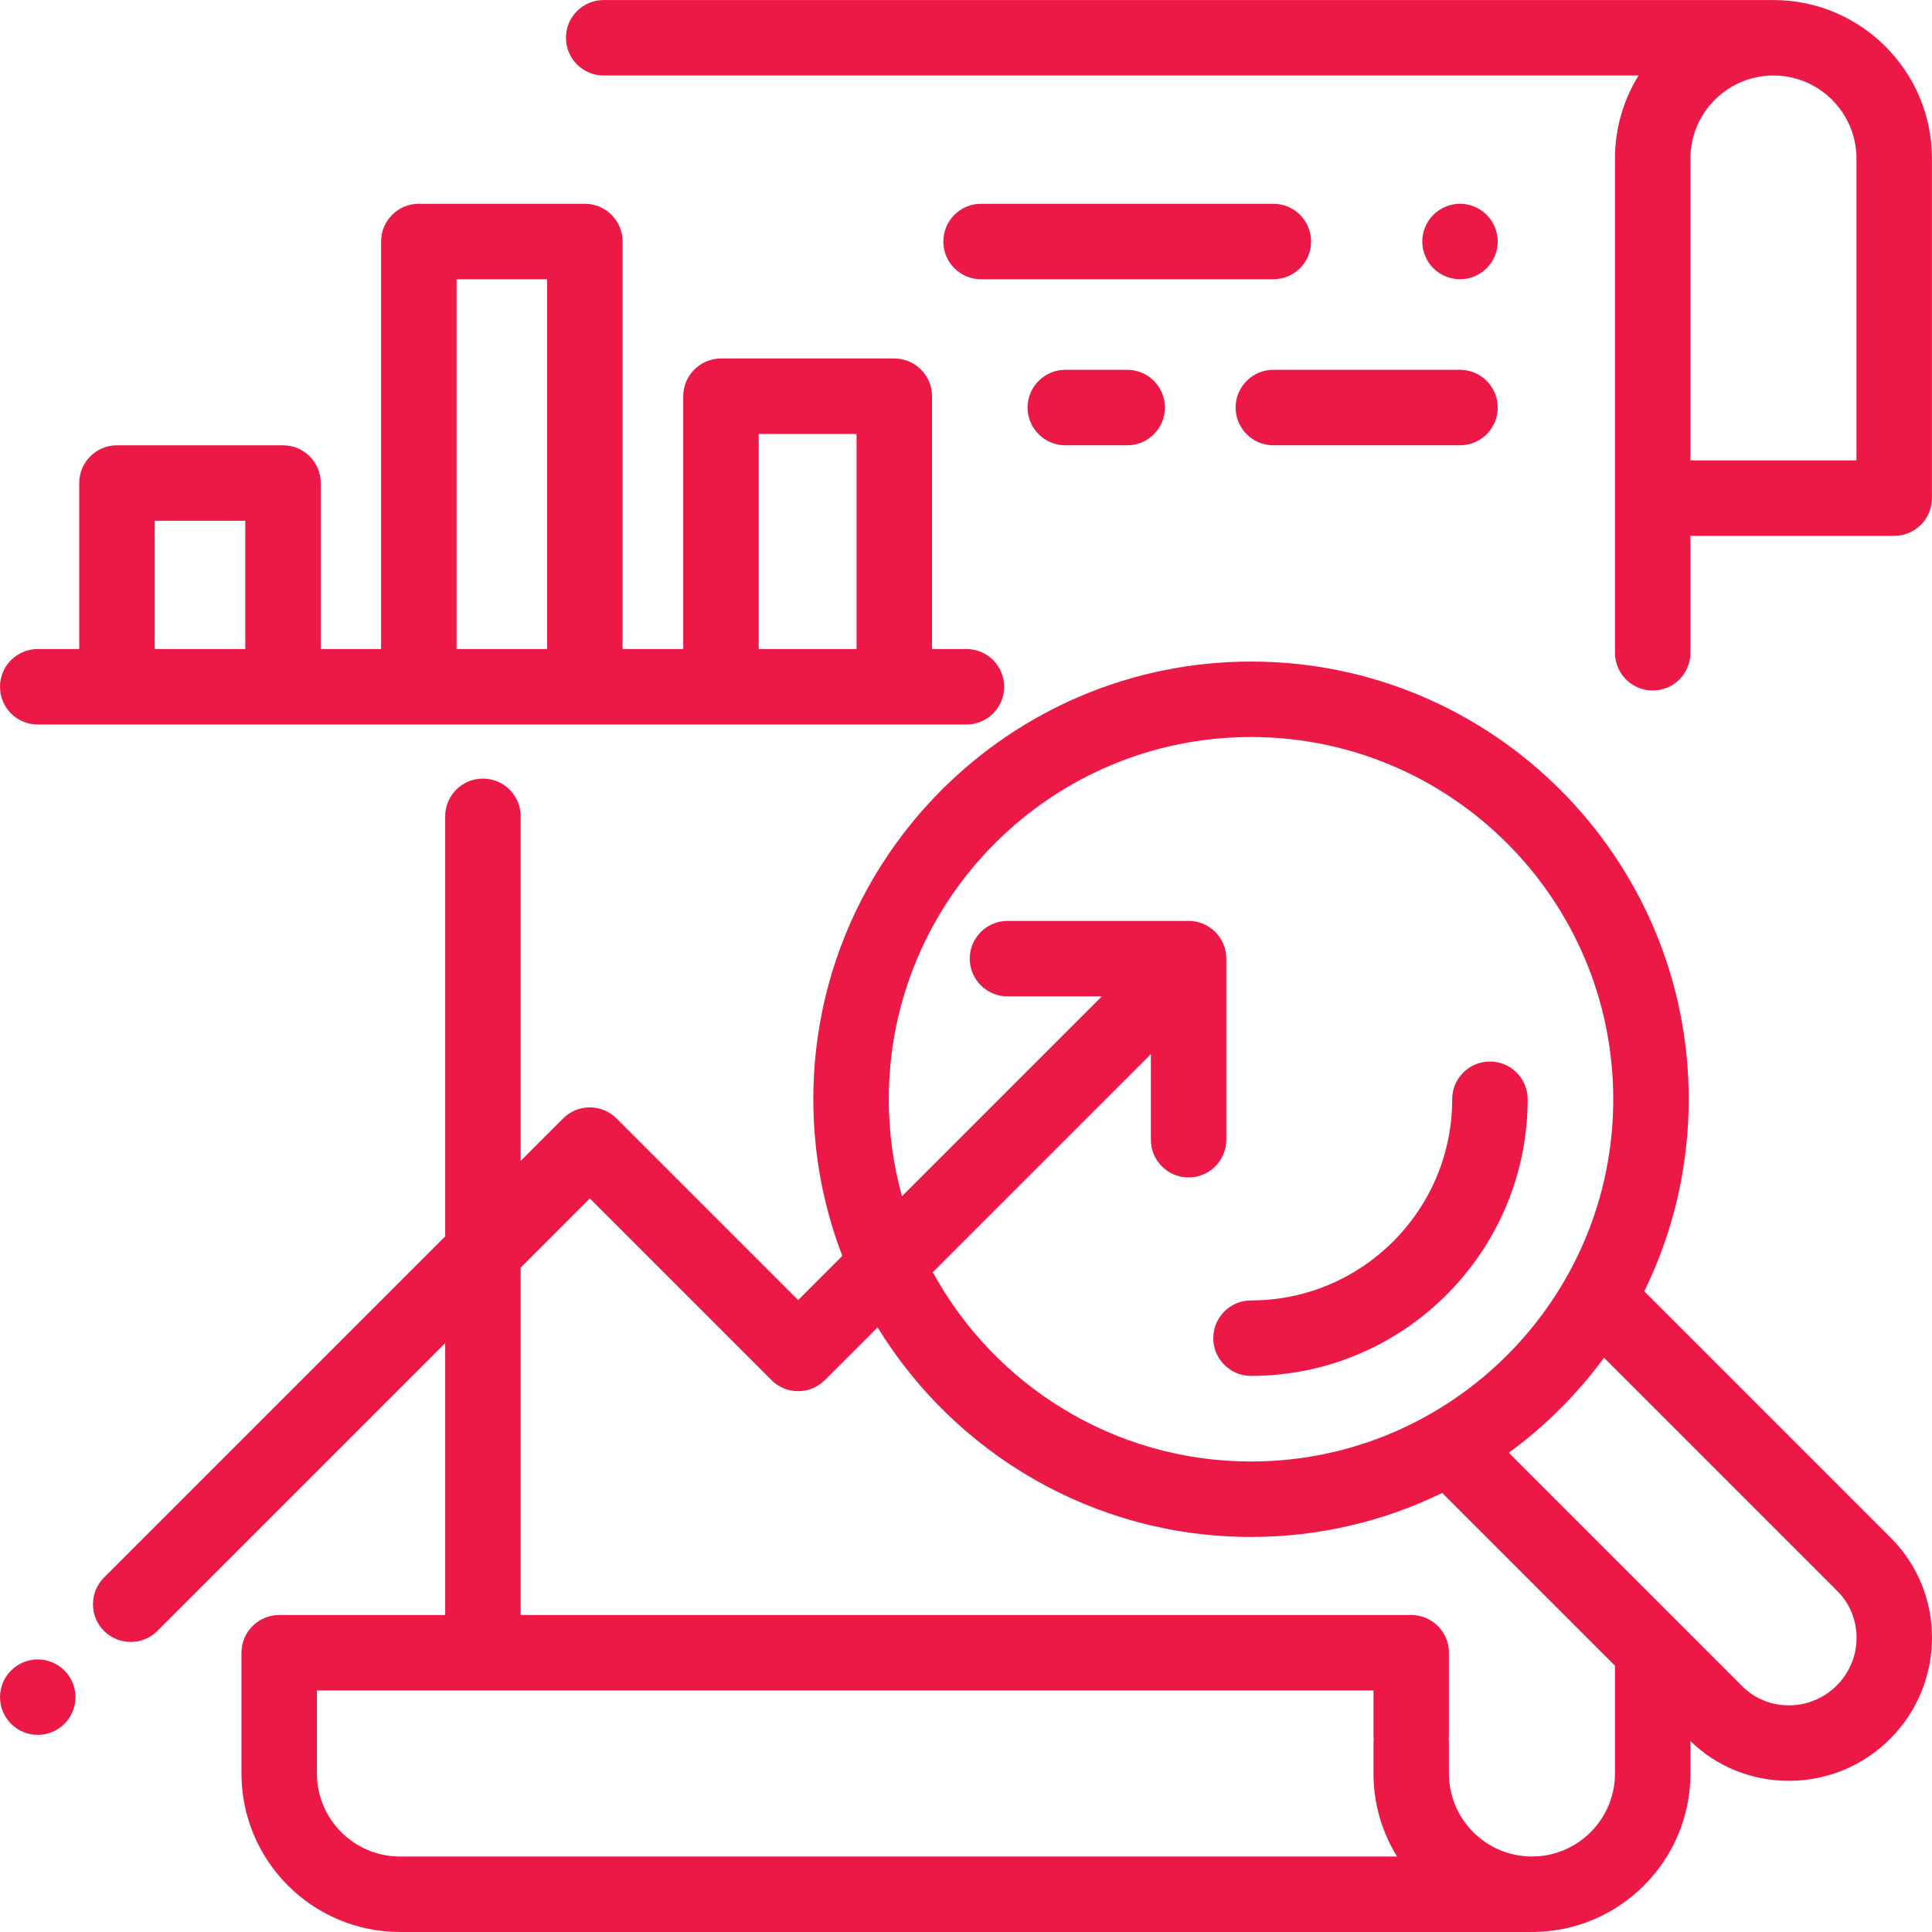
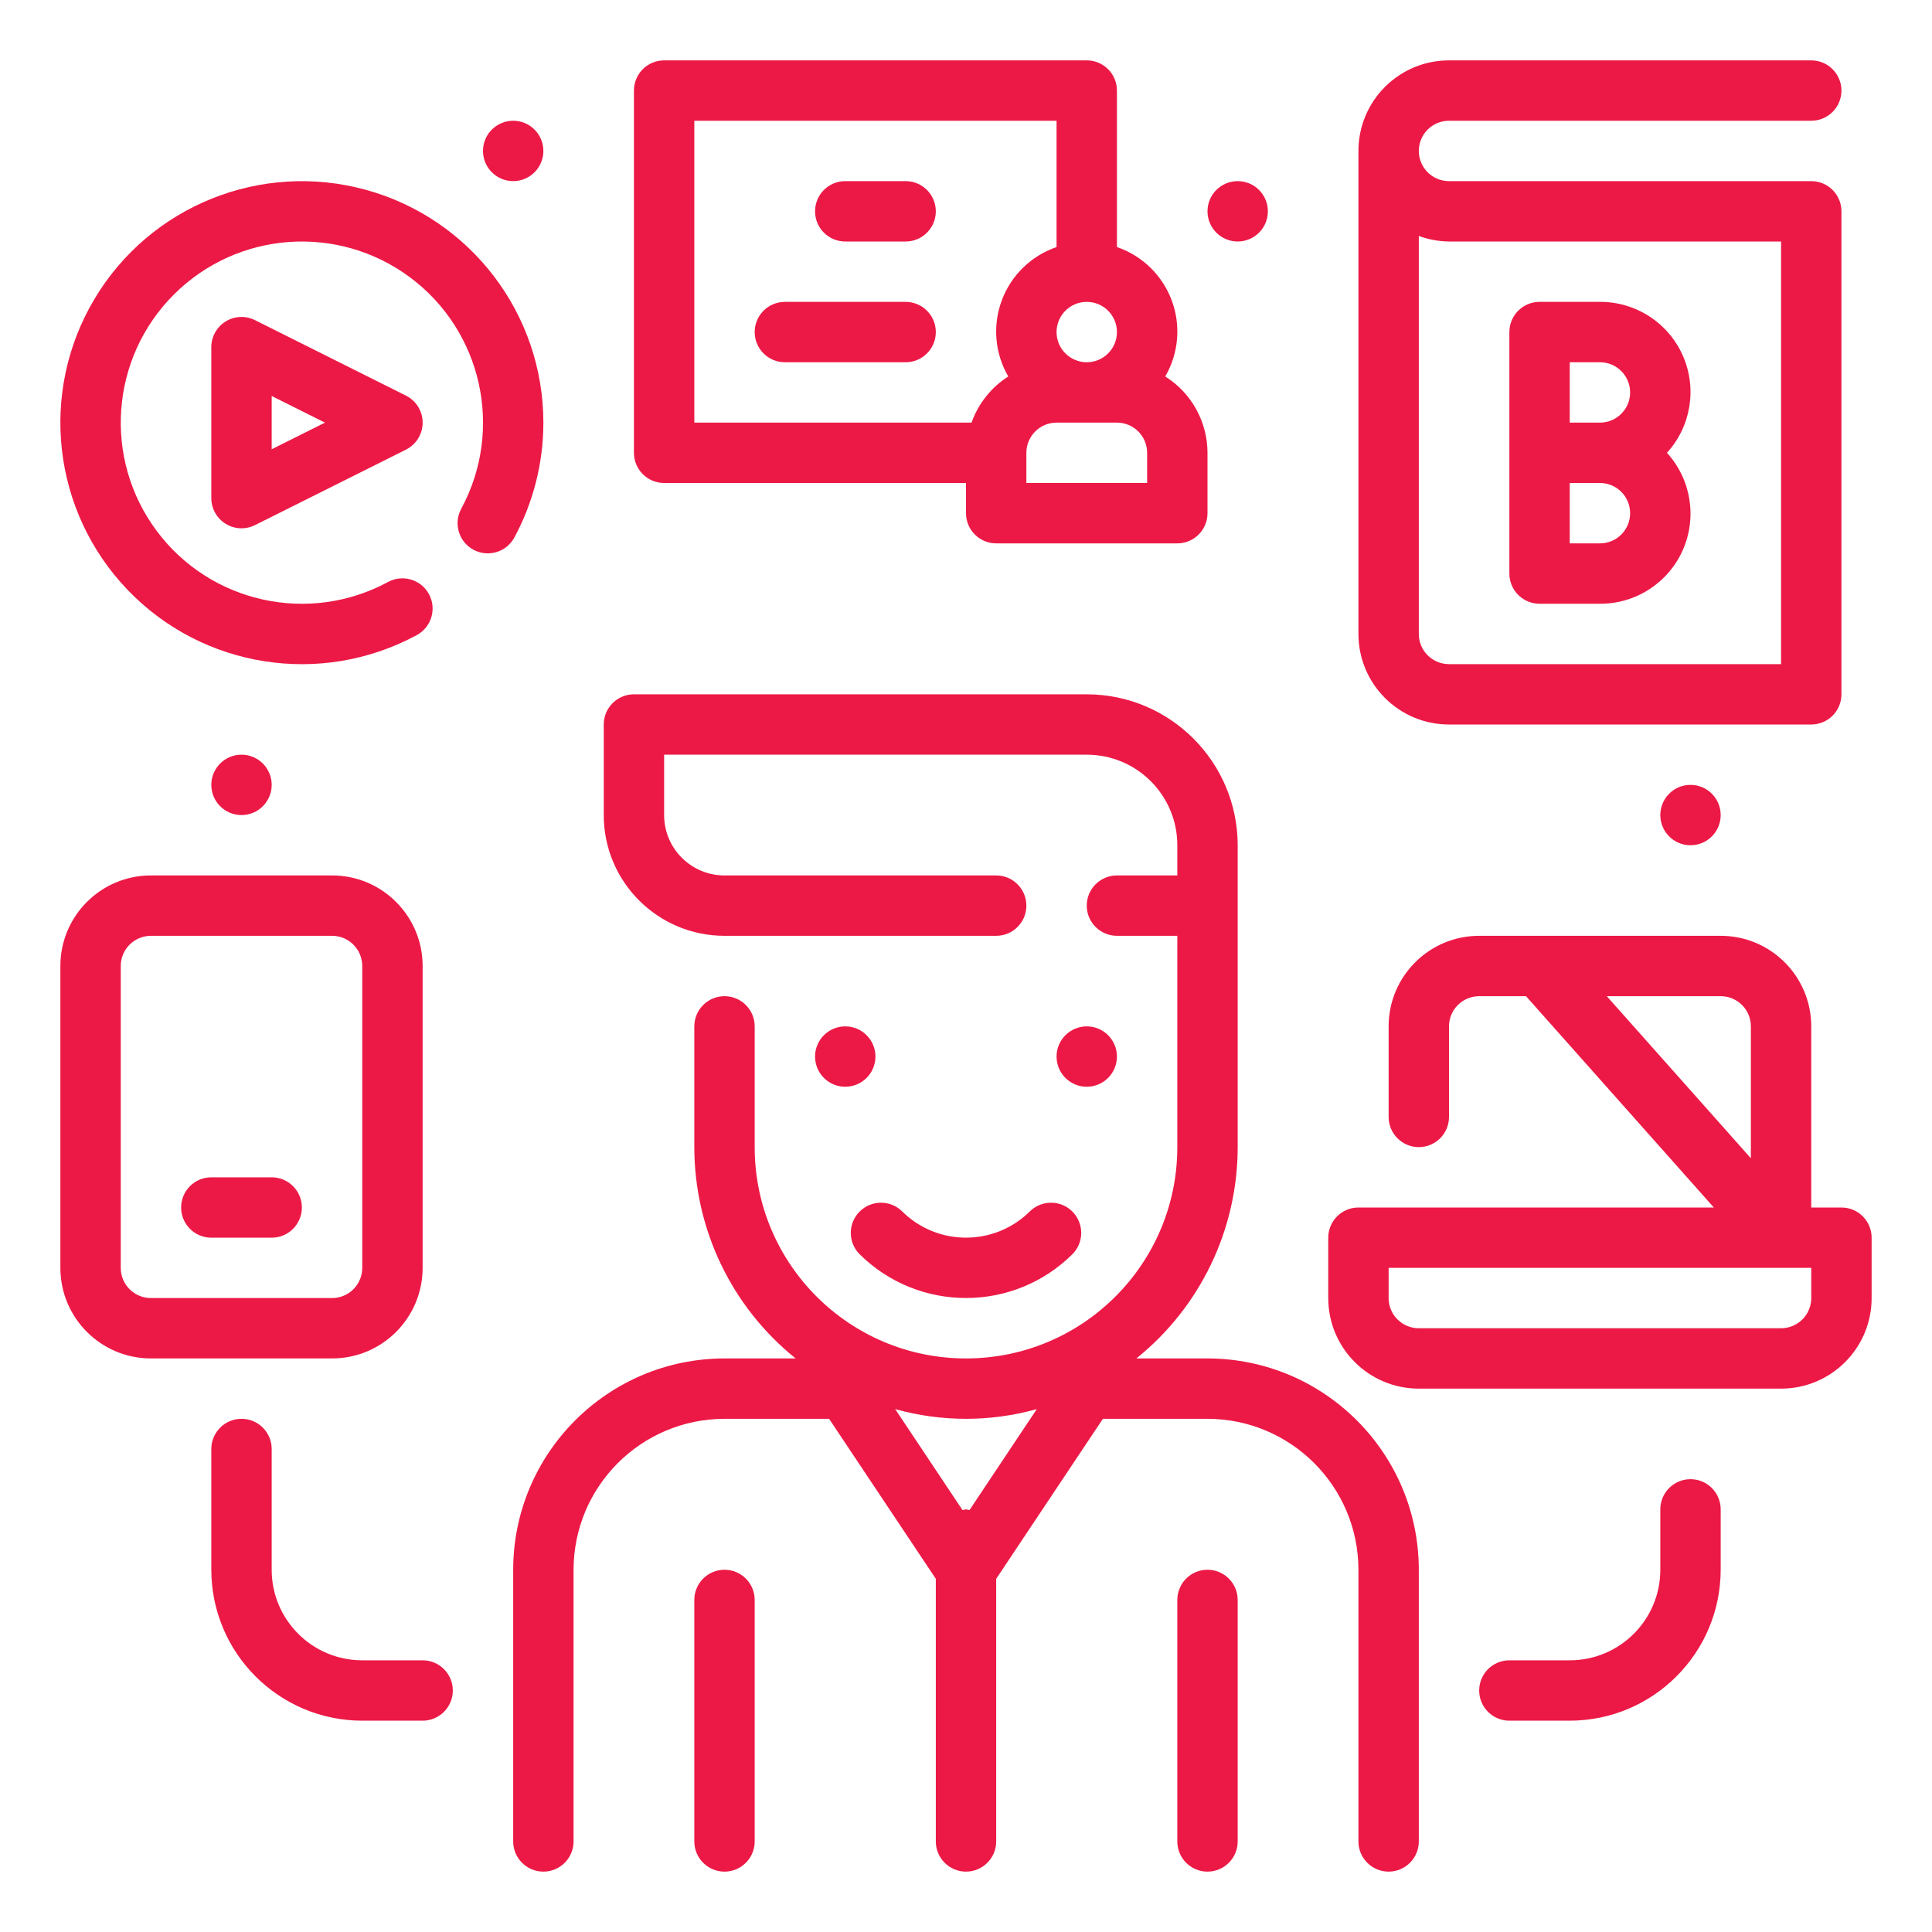
- <svg xmlns="http://www.w3.org/2000/svg" fill="#ec1946" version="1.1" id="Capa_1" x="0px" y="0px" viewBox="0 0 512 512" style="enable-background:new 0 0 512 512;" xml:space="preserve">
-   <g>
+ <svg xmlns="http://www.w3.org/2000/svg" fill="#ec1946" viewBox="0 0 64 64" width="512" height="512">
+   <g id="Outline">
    <g>
-       <path d="M469.984,0.008c-1.826,0-7.094,0-8,0H159.981c-5.523,0-10,4.478-10,10s4.477,10,10,10h274.247    c-3.954,6.403-6.242,13.937-6.242,21.999v130.982c0,5.522,4.477,10,10,10s10-4.478,10-10v-30.985h53.998c5.523,0,10-4.478,10-10    V42.007C511.983,18.849,493.143,0.008,469.984,0.008z M491.984,122.004h-43.999V42.007c0-12.131,9.869-21.999,21.999-21.999    s21.999,9.869,21.999,21.999V122.004z" />
+       <path d="M24,52a1,1,0,0,0-1,1v8a1,1,0,0,0,2,0V53A1,1,0,0,0,24,52Z" />
+       <path d="M40,52a1,1,0,0,0-1,1v8a1,1,0,0,0,2,0V53A1,1,0,0,0,40,52Z" />
+       <circle cx="36" cy="35" r="1" />
+       <circle cx="28" cy="35" r="1" />
+       <path d="M34.122,40.122a3.006,3.006,0,0,1-4.244,0,1,1,0,0,0-1.414,1.414,5.007,5.007,0,0,0,7.072,0,1,1,0,0,0-1.414-1.414Z" />
+       <path d="M40,45H37.644A8.983,8.983,0,0,0,41,38V28a5.006,5.006,0,0,0-5-5H21a1,1,0,0,0-1,1v3a4,4,0,0,0,4,4h9a1,1,0,0,0,0-2H24a2,2,0,0,1-2-2V25H36a3,3,0,0,1,3,3v1H37a1,1,0,0,0,0,2h2v7a7,7,0,0,1-14,0V34a1,1,0,0,0-2,0v4a8.983,8.983,0,0,0,3.356,7H24a7.008,7.008,0,0,0-7,7v9a1,1,0,0,0,2,0V52a5.006,5.006,0,0,1,5-5h3.465L31,52.3V61a1,1,0,0,0,2,0V52.3L36.535,47H40a5.006,5.006,0,0,1,5,5v9a1,1,0,0,0,2,0V52A7.008,7.008,0,0,0,40,45Zm-5.655,1.679-2.229,3.344A1.133,1.133,0,0,0,32,50a1.133,1.133,0,0,0-.116.023l-2.229-3.344a8.726,8.726,0,0,0,4.69,0Z" />
+       <path d="M48,24H60a1,1,0,0,0,1-1V7a1,1,0,0,0-1-1H48a1,1,0,0,1,0-2H60a1,1,0,0,0,0-2H48a3,3,0,0,0-3,3V21A3,3,0,0,0,48,24ZM48,8H59V22H48a1,1,0,0,1-1-1V7.816A2.966,2.966,0,0,0,48,8Z" />
+       <path d="M51,20h2a2.987,2.987,0,0,0,2.22-5A2.987,2.987,0,0,0,53,10H51a1,1,0,0,0-1,1v8A1,1,0,0,0,51,20Zm2-2H52V16h1a1,1,0,0,1,0,2Zm-1-6h1a1,1,0,0,1,0,2H52Z" />
+       <path d="M22,16H32v1a1,1,0,0,0,1,1h6a1,1,0,0,0,1-1V15a2.994,2.994,0,0,0-1.4-2.529A2.959,2.959,0,0,0,37,8.184V3a1,1,0,0,0-1-1H22a1,1,0,0,0-1,1V15A1,1,0,0,0,22,16Zm13-5a1,1,0,1,1,1,1A1,1,0,0,1,35,11Zm3,5H34V15a1,1,0,0,1,1-1h2a1,1,0,0,1,1,1ZM23,4H35V8.184a2.959,2.959,0,0,0-1.6,4.287A3,3,0,0,0,32.184,14H23Z" />
+       <path d="M28,8h2a1,1,0,0,0,0-2H28a1,1,0,0,0,0,2Z" />
+       <path d="M30,10H26a1,1,0,0,0,0,2h4a1,1,0,0,0,0-2Z" />
+       <path d="M14,42V32a3,3,0,0,0-3-3H5a3,3,0,0,0-3,3V42a3,3,0,0,0,3,3h6A3,3,0,0,0,14,42ZM4,42V32a1,1,0,0,1,1-1h6a1,1,0,0,1,1,1V42a1,1,0,0,1-1,1H5A1,1,0,0,1,4,42Z" />
+       <path d="M9,39H7a1,1,0,0,0,0,2H9a1,1,0,0,0,0-2Z" />
+       <path d="M61,40H60V34a3,3,0,0,0-3-3H49a3,3,0,0,0-3,3v3a1,1,0,0,0,2,0V34a1,1,0,0,1,1-1h1.551l6.222,7H45a1,1,0,0,0-1,1v2a3,3,0,0,0,3,3H59a3,3,0,0,0,3-3V41A1,1,0,0,0,61,40Zm-4-7a1,1,0,0,1,1,1v4.369L53.227,33Zm3,10a1,1,0,0,1-1,1H47a1,1,0,0,1-1-1V42H60Z" />
+       <circle cx="56" cy="27" r="1" />
+       <circle cx="41" cy="7" r="1" />
+       <circle cx="17" cy="5" r="1" />
+       <circle cx="8" cy="26" r="1" />
+       <path d="M14,55H12a3,3,0,0,1-3-3V48a1,1,0,0,0-2,0v4a5.006,5.006,0,0,0,5,5h2a1,1,0,0,0,0-2Z" />
+       <path d="M56,49a1,1,0,0,0-1,1v2a3,3,0,0,1-3,3H50a1,1,0,0,0,0,2h2a5.006,5.006,0,0,0,5-5V50A1,1,0,0,0,56,49Z" />
+       <path d="M8.447,10.605A1,1,0,0,0,7,11.5v5a1,1,0,0,0,1.447.895l5-2.5a1,1,0,0,0,0-1.79ZM9,14.882V13.118L10.764,14Z" />
+       <path d="M18,14a8,8,0,1,0-4.193,7.038,1,1,0,0,0-.953-1.759,6,6,0,1,1,2.425-2.425,1,1,0,0,0,1.759.953A8.023,8.023,0,0,0,18,14Z" />
    </g>
  </g>
-   <g>
-     <g>
-       <path d="M501.072,407.524l-65.32-65.32c7.538-15.374,11.778-32.645,11.778-50.89c0-63.961-52.036-115.996-115.996-115.996    s-115.996,52.035-115.996,115.996c0,14.623,2.727,28.62,7.688,41.518l-11.705,11.705l-48.143-48.144    c-1.875-1.875-4.419-2.929-7.071-2.929c-2.652,0-5.196,1.054-7.071,2.929l-11.255,11.255v-91.312c0-5.522-4.477-10-10-10    c-5.523,0-10,4.478-10,10v111.312l-90.415,90.416c-3.905,3.905-3.905,10.237,0,14.143c1.953,1.952,4.512,2.929,7.071,2.929    s5.119-0.977,7.071-2.929l76.273-76.273v72.064H73.989c-5.523,0-10,4.478-10,10v31.999c0,23.158,18.84,41.999,41.999,41.999    h299.998c23.159,0,42-18.841,42-42.001v-8.585c6.996,6.791,16.218,10.525,26.067,10.525c0.062,0,0.125-0.001,0.188-0.001    c10.072-0.049,19.533-3.991,26.643-11.101C515.632,446.082,515.717,422.169,501.072,407.524z M331.533,195.317    c52.933,0,95.997,43.064,95.997,95.997s-43.064,95.997-95.997,95.997c-36.348,0-68.041-20.306-84.333-50.169l57.79-57.79v22.687    c0,5.522,4.477,10,10,10s10-4.478,10-10v-47.992c0-5.522-4.477-10-10-10h-47.993c-5.523,0-10,4.478-10,10c0,5.522,4.477,10,10,10    h25.015l-52.974,52.974c-2.278-8.185-3.501-16.805-3.501-25.706C235.536,238.38,278.6,195.317,331.533,195.317z M105.987,491.993    c-12.131-0.001-21.999-9.87-21.999-22v-21.999h279.997v12c0,0.327,0.018,0.65,0.049,0.969c-0.031,0.319-0.049,0.642-0.049,0.969    v8.061c0,8.063,2.288,15.598,6.243,22.001H105.987z M427.986,469.99c0,12.133-9.87,22.002-22,22.002    c-12.132,0-22.001-9.87-22.001-22.001v-8.061c0-0.327-0.018-0.65-0.049-0.969c0.031-0.319,0.049-0.642,0.049-0.969v-21.999    c0-5.522-4.477-10-10-10H137.981V335.93l18.325-18.325l48.143,48.144c1.875,1.875,4.419,2.929,7.071,2.929    c2.652,0,5.196-1.054,7.071-2.929l13.982-13.982c20.41,33.288,57.134,55.542,98.96,55.542c18.157,0,35.352-4.198,50.669-11.668    l45.784,45.784V469.99z M486.742,446.687c-3.358,3.358-7.833,5.221-12.599,5.243c-0.029,0.001-0.059,0.001-0.089,0.001    c-4.696,0-9.074-1.794-12.335-5.056l-61.876-61.876c9.646-7.052,18.165-15.555,25.237-25.185l61.85,61.85    C493.777,428.512,493.693,439.738,486.742,446.687z" />
-     </g>
-   </g>
-   <g>
-     <g>
-       <path d="M394.846,281.315c-5.523,0-10,4.478-10,10c0,29.396-23.916,53.312-53.313,53.312c-5.523,0-10,4.477-10,10    c0,5.522,4.477,10,10,10c40.425,0,73.313-32.888,73.313-73.312C404.846,285.793,400.369,281.315,394.846,281.315z" />
-     </g>
-   </g>
-   <g>
-     <g>
-       <path d="M256.118,172.003h-9.127v-66.998c0-5.522-4.477-10-10-10h-45.922c-5.523,0-10,4.478-10,10v66.998h-16.076V64.006    c0-5.522-4.477-10-10-10h-43.999c-5.523,0-10,4.478-10,10v107.996H84.997v-43.999c0-5.522-4.477-10-10-10H30.999    c-5.523,0-10,4.478-10,10v43.999H10c-5.523,0-10,4.478-10,10c0,5.522,4.477,10,10,10h246.119c5.523,0,10-4.478,10-10    C266.118,176.48,261.641,172.003,256.118,172.003z M64.998,172.003H40.999v-33.999h23.999V172.003z M144.995,172.003h-23.999    V74.006h23.999V172.003z M226.992,172.003H201.07v-56.998h25.922V172.003z" />
-     </g>
-   </g>
-   <g>
-     <g>
-       <path d="M337.451,54.006h-77.459c-5.523,0-10,4.478-10,10c0,5.522,4.477,10,10,10h77.459c5.523,0,10-4.478,10-10    C347.45,58.484,342.974,54.006,337.451,54.006z" />
-     </g>
-   </g>
-   <g>
-     <g>
-       <path d="M393.987,56.935c-1.86-1.86-4.44-2.93-7.07-2.93c-2.63,0-5.21,1.069-7.07,2.93c-1.86,1.861-2.93,4.44-2.93,7.07    c0,2.63,1.07,5.21,2.93,7.069c1.86,1.86,4.44,2.931,7.07,2.931c2.63,0,5.21-1.07,7.07-2.931c1.86-1.859,2.93-4.439,2.93-7.069    C396.917,61.376,395.847,58.796,393.987,56.935z" />
-     </g>
-   </g>
-   <g>
-     <g>
-       <path d="M298.721,98.005h-16.397c-5.523,0-10,4.478-10,10c0,5.522,4.477,10,10,10h16.397c5.523,0,10-4.478,10-10    C308.721,102.483,304.244,98.005,298.721,98.005z" />
-     </g>
-   </g>
-   <g>
-     <g>
-       <path d="M386.915,98.005h-49.464c-5.523,0-10,4.478-10,10c0,5.522,4.477,10,10,10h49.464c5.523,0,10-4.478,10-10    C396.915,102.483,392.438,98.005,386.915,98.005z" />
-     </g>
-   </g>
-   <g>
-     <g>
-       <path d="M17.079,442.694c-1.86-1.86-4.44-2.931-7.07-2.931c-2.64,0-5.21,1.07-7.07,2.931c-1.87,1.859-2.93,4.439-2.93,7.069    c0,2.63,1.06,5.21,2.93,7.07c1.86,1.86,4.43,2.93,7.07,2.93c2.63,0,5.2-1.069,7.07-2.93c1.86-1.86,2.93-4.44,2.93-7.07    C20.009,447.132,18.939,444.552,17.079,442.694z" />
-     </g>
-   </g>
-   <g>
- </g>
-   <g>
- </g>
-   <g>
- </g>
-   <g>
- </g>
-   <g>
- </g>
-   <g>
- </g>
-   <g>
- </g>
-   <g>
- </g>
-   <g>
- </g>
-   <g>
- </g>
-   <g>
- </g>
-   <g>
- </g>
-   <g>
- </g>
-   <g>
- </g>
-   <g>
- </g>
</svg>
